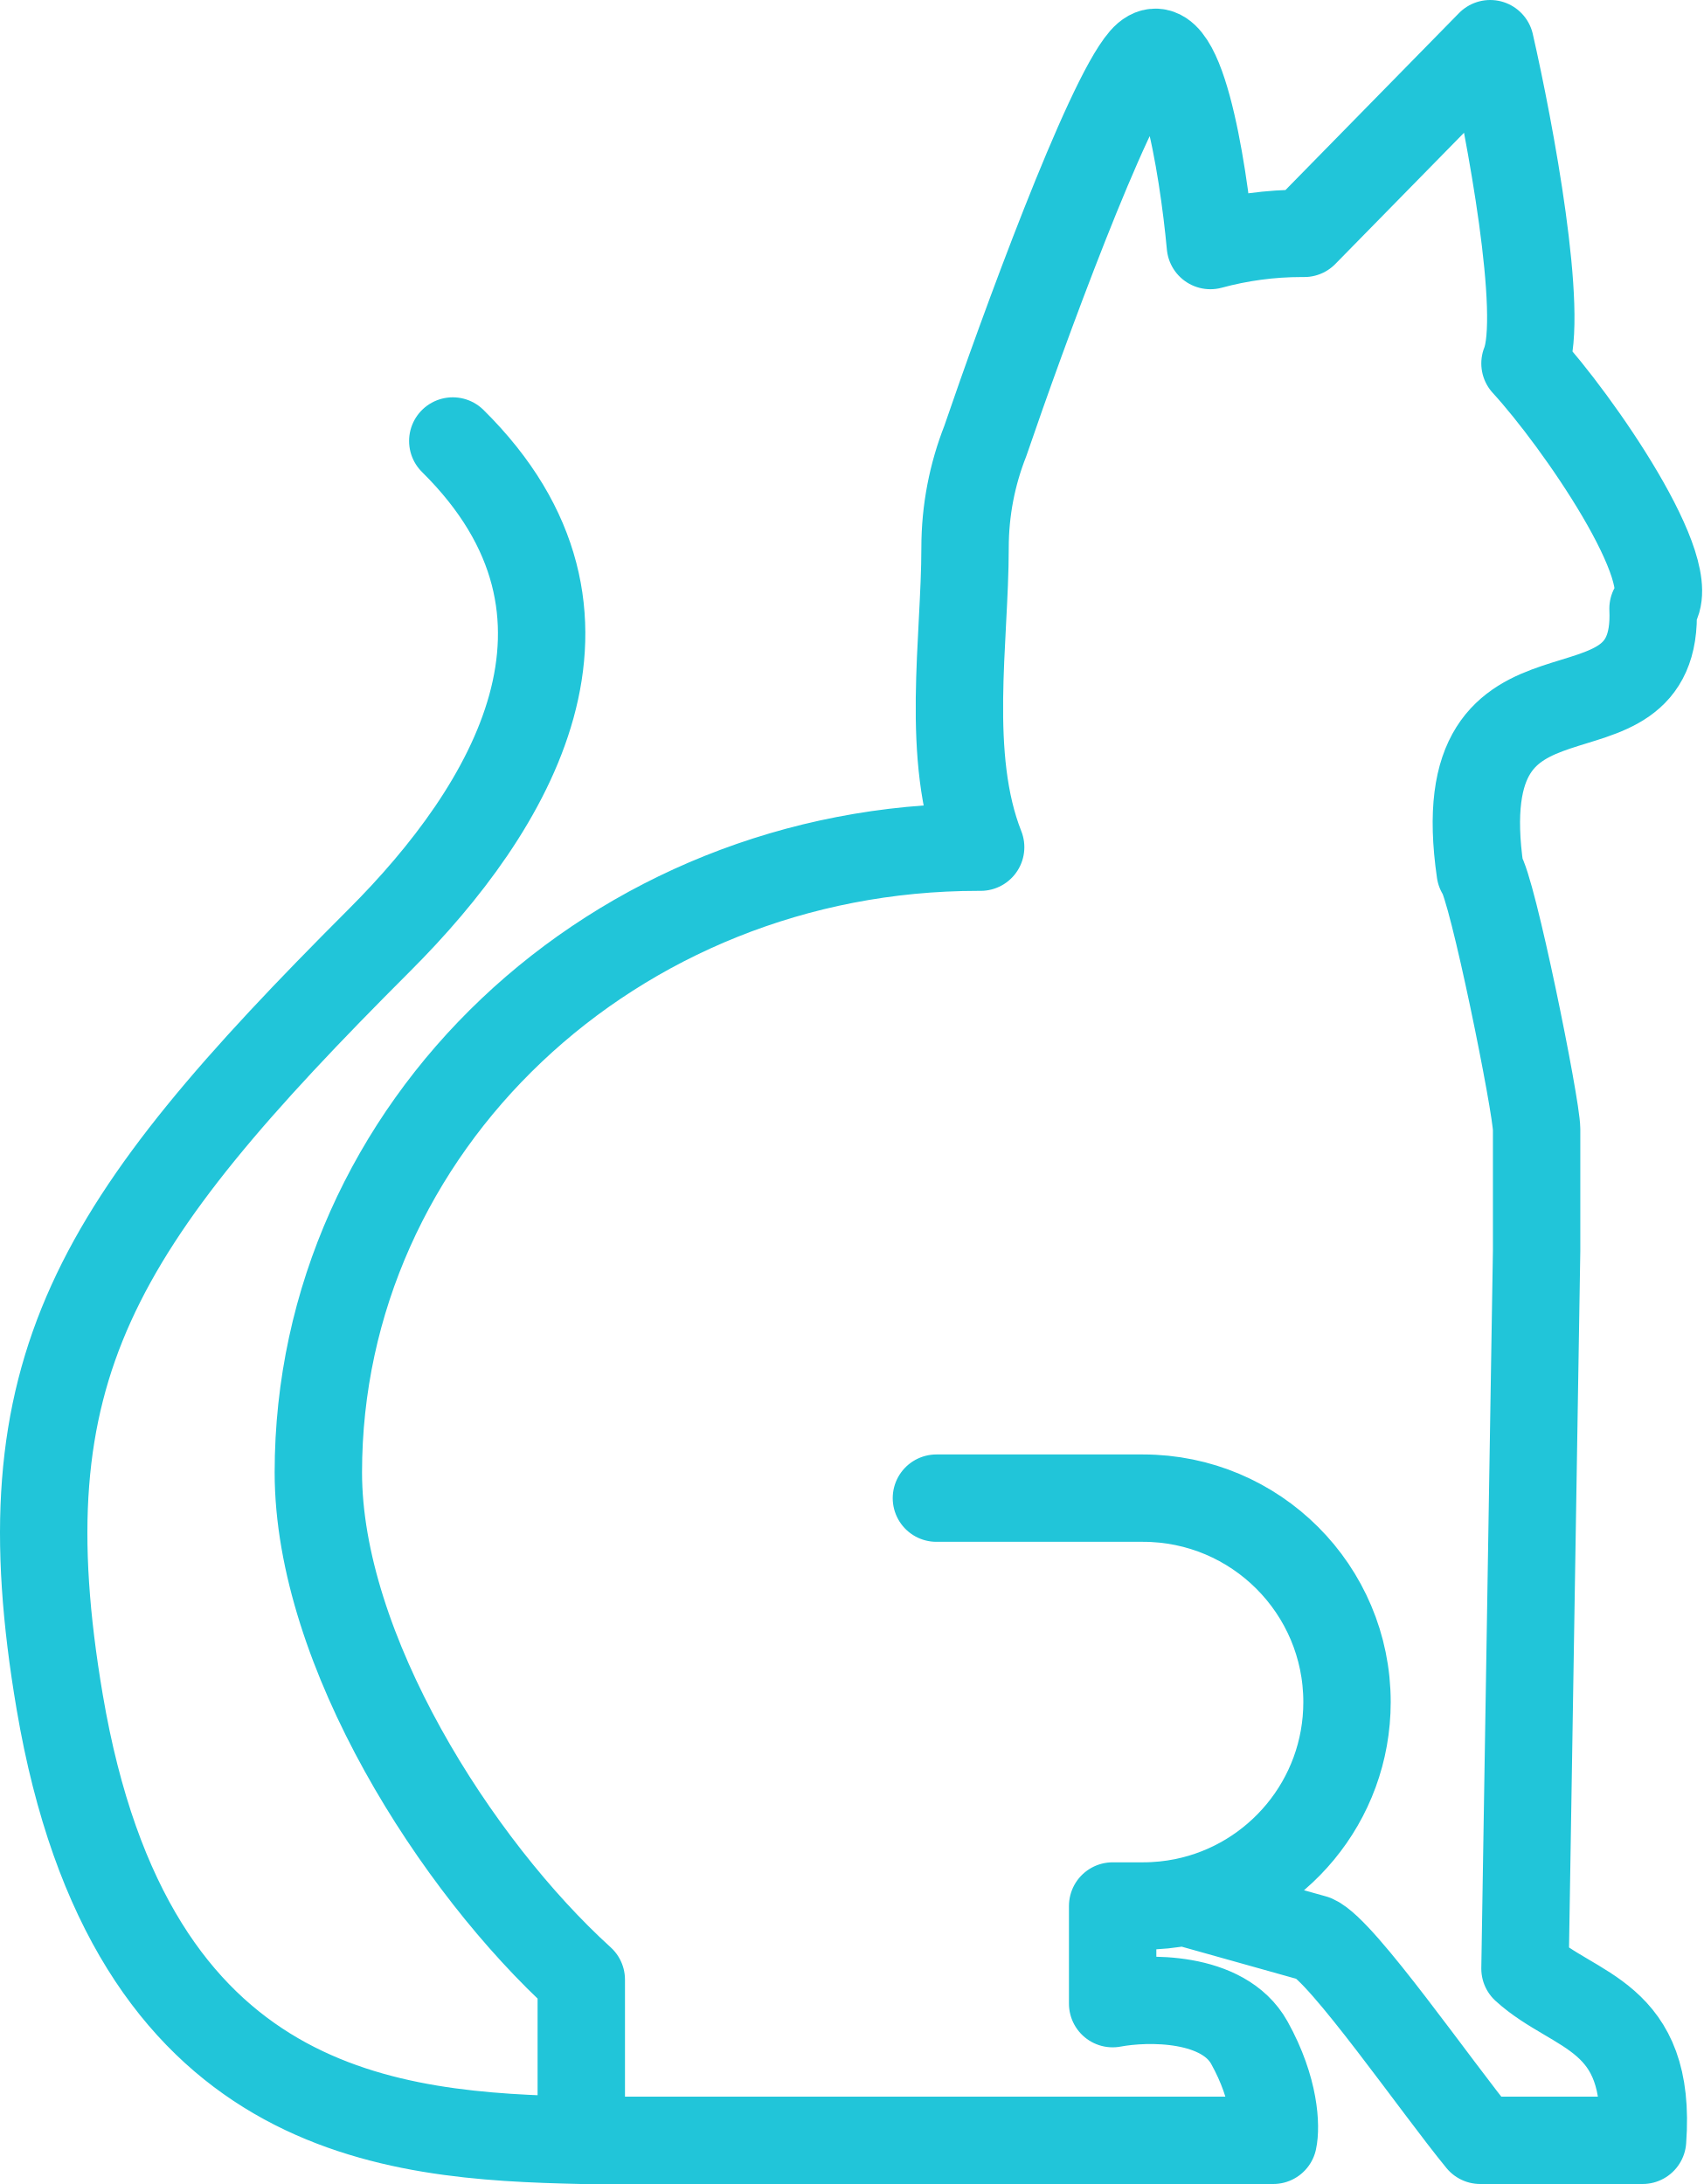
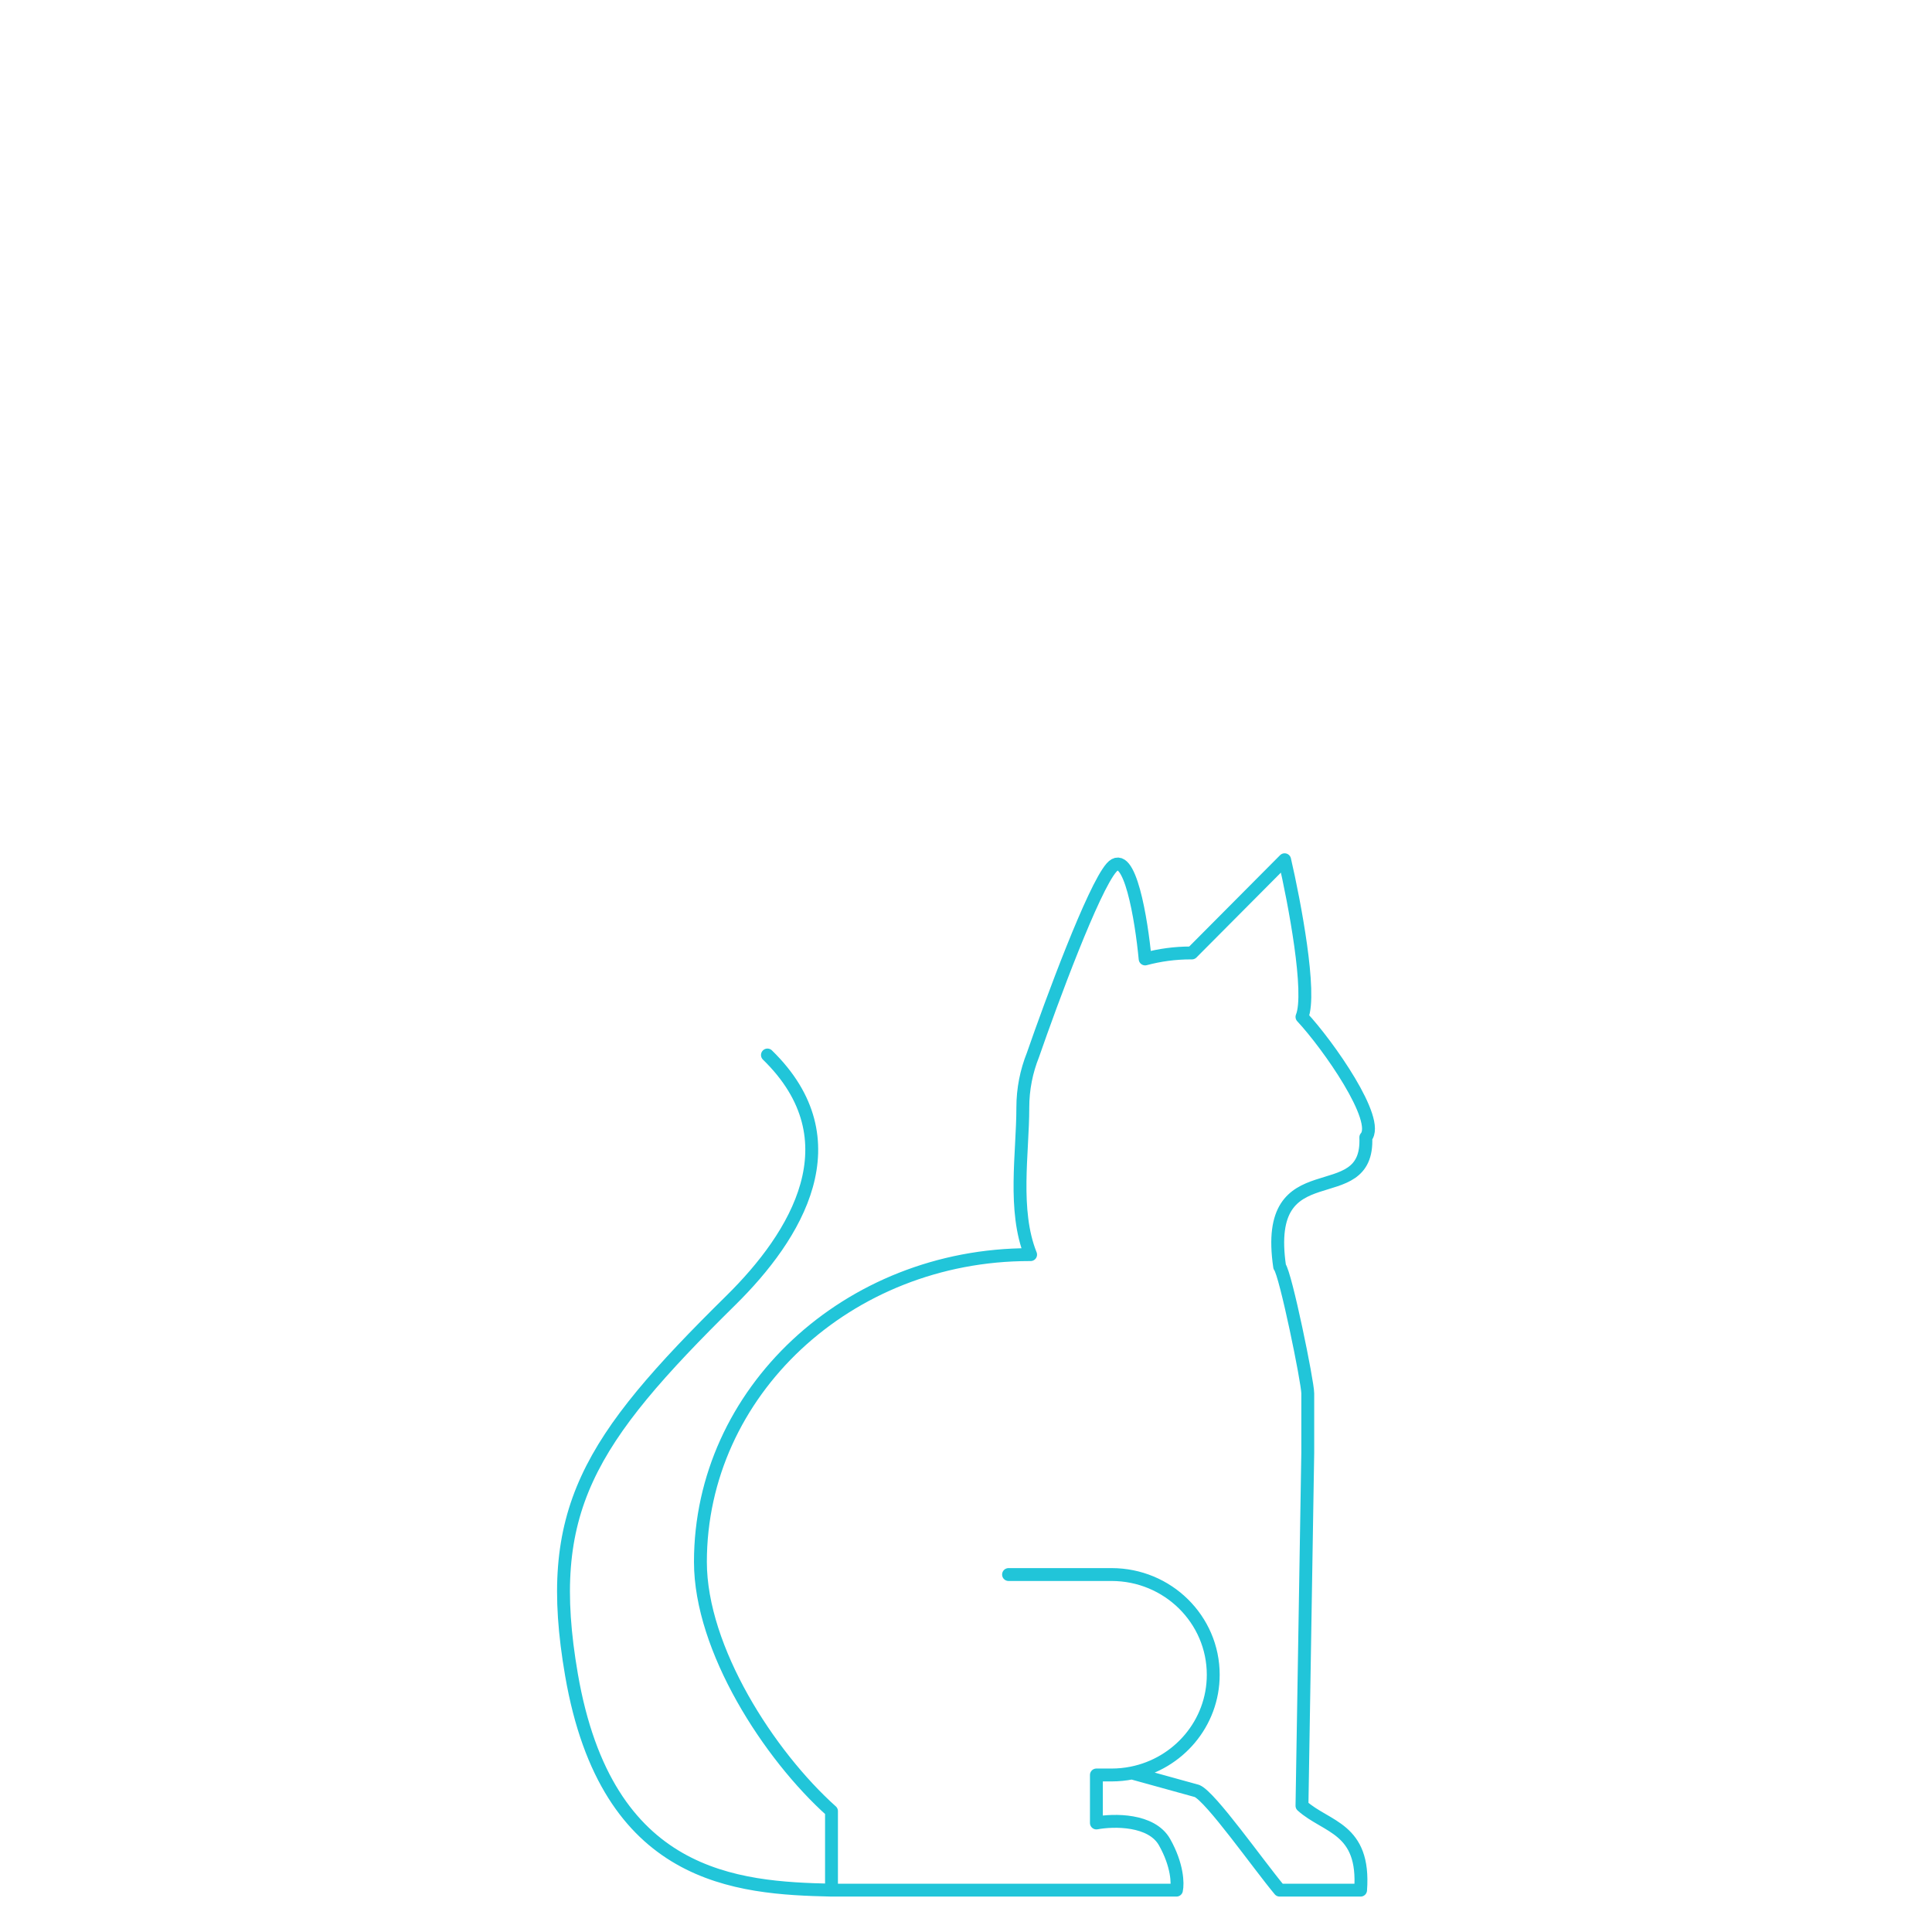
- <svg xmlns="http://www.w3.org/2000/svg" width="78" height="100" viewBox="0 0 78 100" fill="none">
-   <path d="M70.338 57.254L69.806 90.138C72.058 92.191 75.613 92.191 75.188 98M70.338 57.254C70.338 52.958 70.338 52.776 70.338 51.718M70.338 57.254V51.718M75.188 98C72.428 98 67.757 98 67.757 98M75.188 98H67.757M67.757 98C65.77 95.583 61.441 89.318 60.169 88.761L54.191 87.084M54.191 87.084C58.452 86.218 61.659 82.45 61.659 77.934C61.659 72.777 57.478 68.596 52.322 68.596H42.864M54.191 87.084C53.587 87.206 52.962 87.271 52.322 87.271H50.931V91.742C52.52 91.444 55.997 91.384 57.189 93.53C58.381 95.675 58.414 97.404 58.282 98H26.608M70.338 51.718C70.338 50.66 68.307 40.587 67.757 39.914C66.151 28.846 75.983 34.913 75.667 27.866C77.062 26.281 72.213 19.259 69.806 16.641C70.702 14.433 69.117 5.96 68.213 2L59.697 10.686C59.657 10.685 59.616 10.685 59.575 10.685C58.147 10.685 56.746 10.879 55.405 11.243C55.069 7.608 53.981 0.816 52.322 2.728C50.663 4.639 46.818 15.167 45.102 20.192C44.505 21.711 44.175 23.357 44.175 25.085C44.175 29.323 43.254 34.658 44.889 38.79H44.772C28.093 38.79 14.572 51.608 14.572 67.419C14.572 75.543 20.874 85.432 26.608 90.643V98M26.608 98C17.941 97.803 5.972 97.02 2.733 77.934C0.142 62.67 4.282 56.134 17.374 43.042C23.387 37.03 28.778 28.15 20.726 20.192" stroke="#21C5D9" stroke-width="4" stroke-linecap="round" stroke-linejoin="round" />
+ <svg xmlns="http://www.w3.org/2000/svg" width="600" height="600" viewBox="0 0 600 600" fill="none">
+   <path d="M406.137 451.181L404.34 560.794C411.956 567.637 423.979 567.636 422.543 587M406.137 451.181C406.137 436.86 406.137 436.255 406.137 432.727M406.137 451.181V432.727M422.543 587C413.207 587 397.407 587 397.407 587M422.543 587H397.407M397.407 587C390.687 578.942 376.046 558.059 371.745 556.205L351.524 550.612M351.524 550.612C365.936 547.726 376.783 535.167 376.783 520.112C376.783 502.923 362.644 488.988 345.202 488.988H313.213M351.524 550.612C349.482 551.021 347.367 551.236 345.202 551.236H340.497V566.139C345.873 565.145 357.633 564.947 361.665 572.099C365.697 579.252 365.809 585.013 365.361 587H258.231M406.137 432.727C406.137 429.2 399.268 395.624 397.407 393.38C391.977 356.486 425.231 376.709 424.163 353.222C428.88 347.937 412.478 324.53 404.34 315.804C407.368 308.443 402.009 280.201 398.951 267L370.149 295.952C370.01 295.95 369.872 295.949 369.733 295.949C364.905 295.949 360.165 296.596 355.631 297.809C354.493 285.693 350.814 263.053 345.202 269.425C339.59 275.797 326.585 310.891 320.784 327.641C318.763 332.704 317.647 338.188 317.647 343.95C317.647 358.078 314.534 375.861 320.063 389.635H319.666C263.254 389.635 217.522 432.359 217.522 485.062C217.522 512.144 238.837 545.106 258.231 562.475V587M258.231 587C228.915 586.342 188.434 583.732 177.478 520.112C168.716 469.235 182.72 447.447 227 403.808C247.336 383.766 265.57 354.165 238.337 327.641" stroke="#21C5D9" stroke-width="4" stroke-linecap="round" stroke-linejoin="round" />
</svg>
